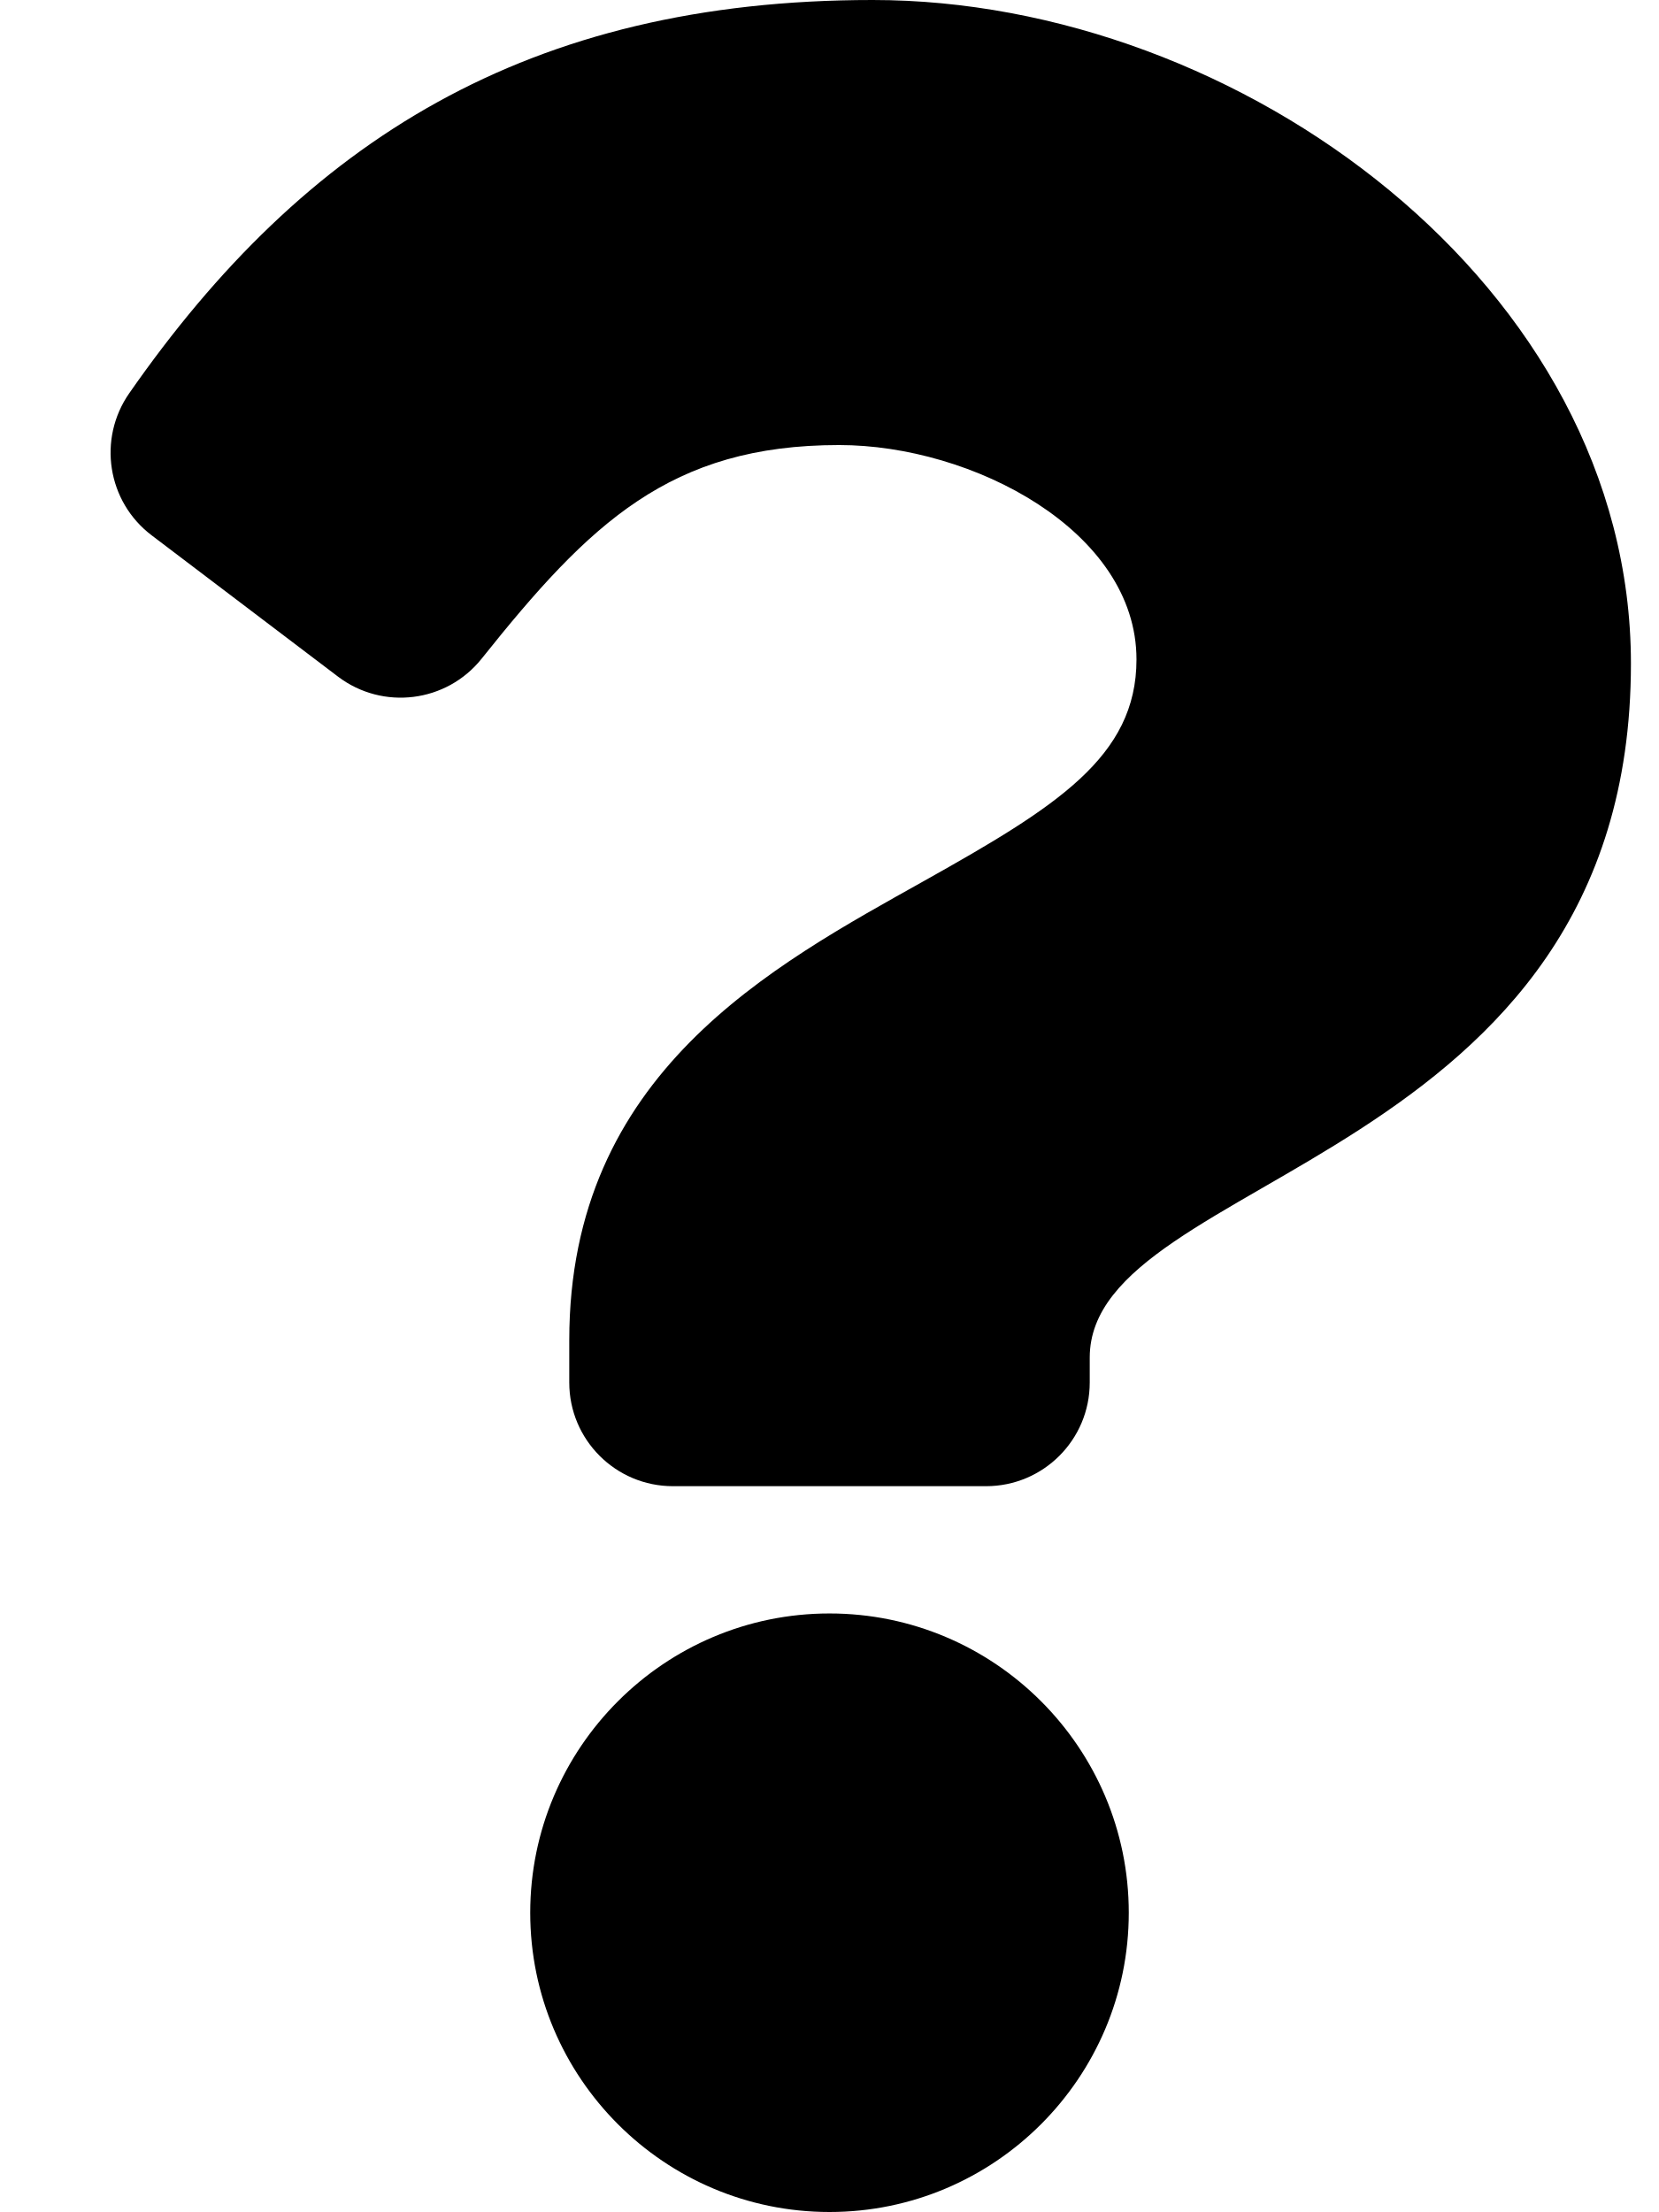
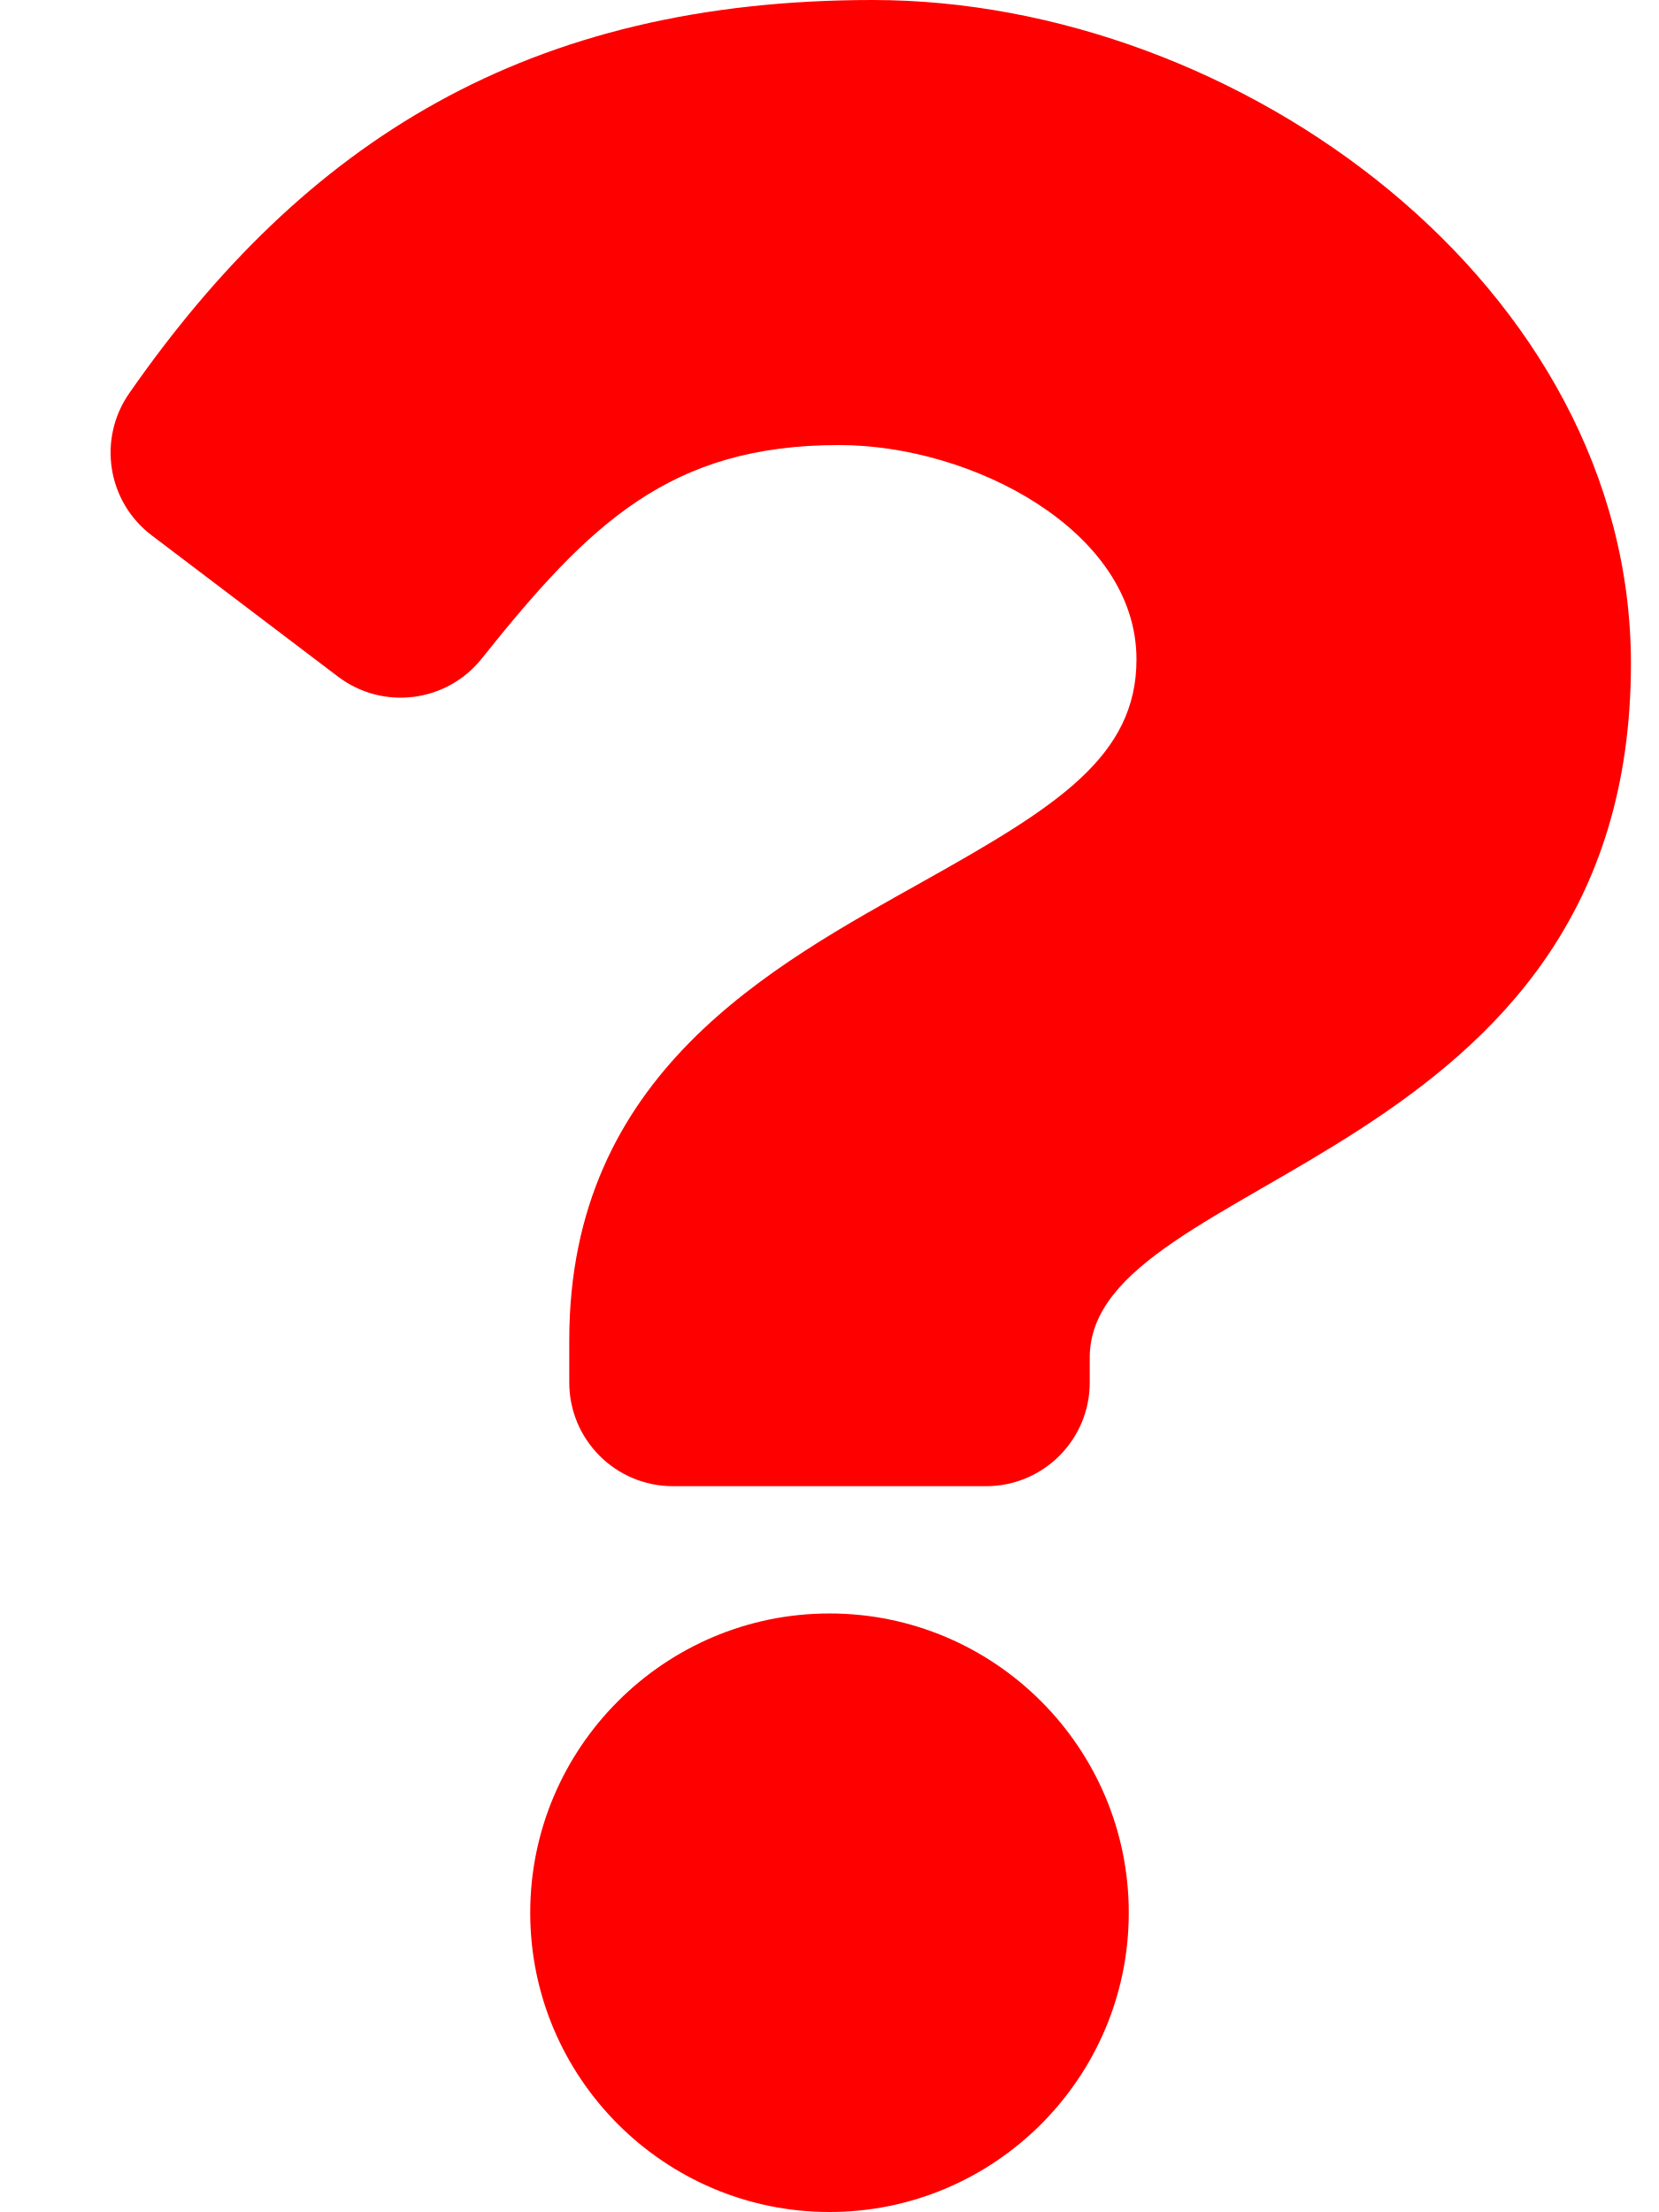
- <svg xmlns="http://www.w3.org/2000/svg" aria-hidden="true" focusable="false" data-prefix="fas" data-icon="question" class="svg-inline--fa fa-question fa-w-12" role="img" viewBox="0 0 384 512">
+ <svg xmlns="http://www.w3.org/2000/svg" style="color: red;" aria-hidden="true" focusable="false" data-prefix="fas" data-icon="question" class="svg-inline--fa fa-question fa-w-12" role="img" viewBox="0 0 384 512">
  <path fill="currentColor" d="M202.021 0C122.202 0 70.503 32.703 29.914 91.026c-7.363 10.58-5.093 25.086 5.178 32.874l43.138 32.709c10.373 7.865 25.132 6.026 33.253-4.148 25.049-31.381 43.63-49.449 82.757-49.449 30.764 0 68.816 19.799 68.816 49.631 0 22.552-18.617 34.134-48.993 51.164-35.423 19.86-82.299 44.576-82.299 106.405V320c0 13.255 10.745 24 24 24h72.471c13.255 0 24-10.745 24-24v-5.773c0-42.86 125.268-44.645 125.268-160.627C377.504 66.256 286.902 0 202.021 0zM192 373.459c-38.196 0-69.271 31.075-69.271 69.271 0 38.195 31.075 69.27 69.271 69.27s69.271-31.075 69.271-69.271-31.075-69.27-69.271-69.27z" />
</svg>
